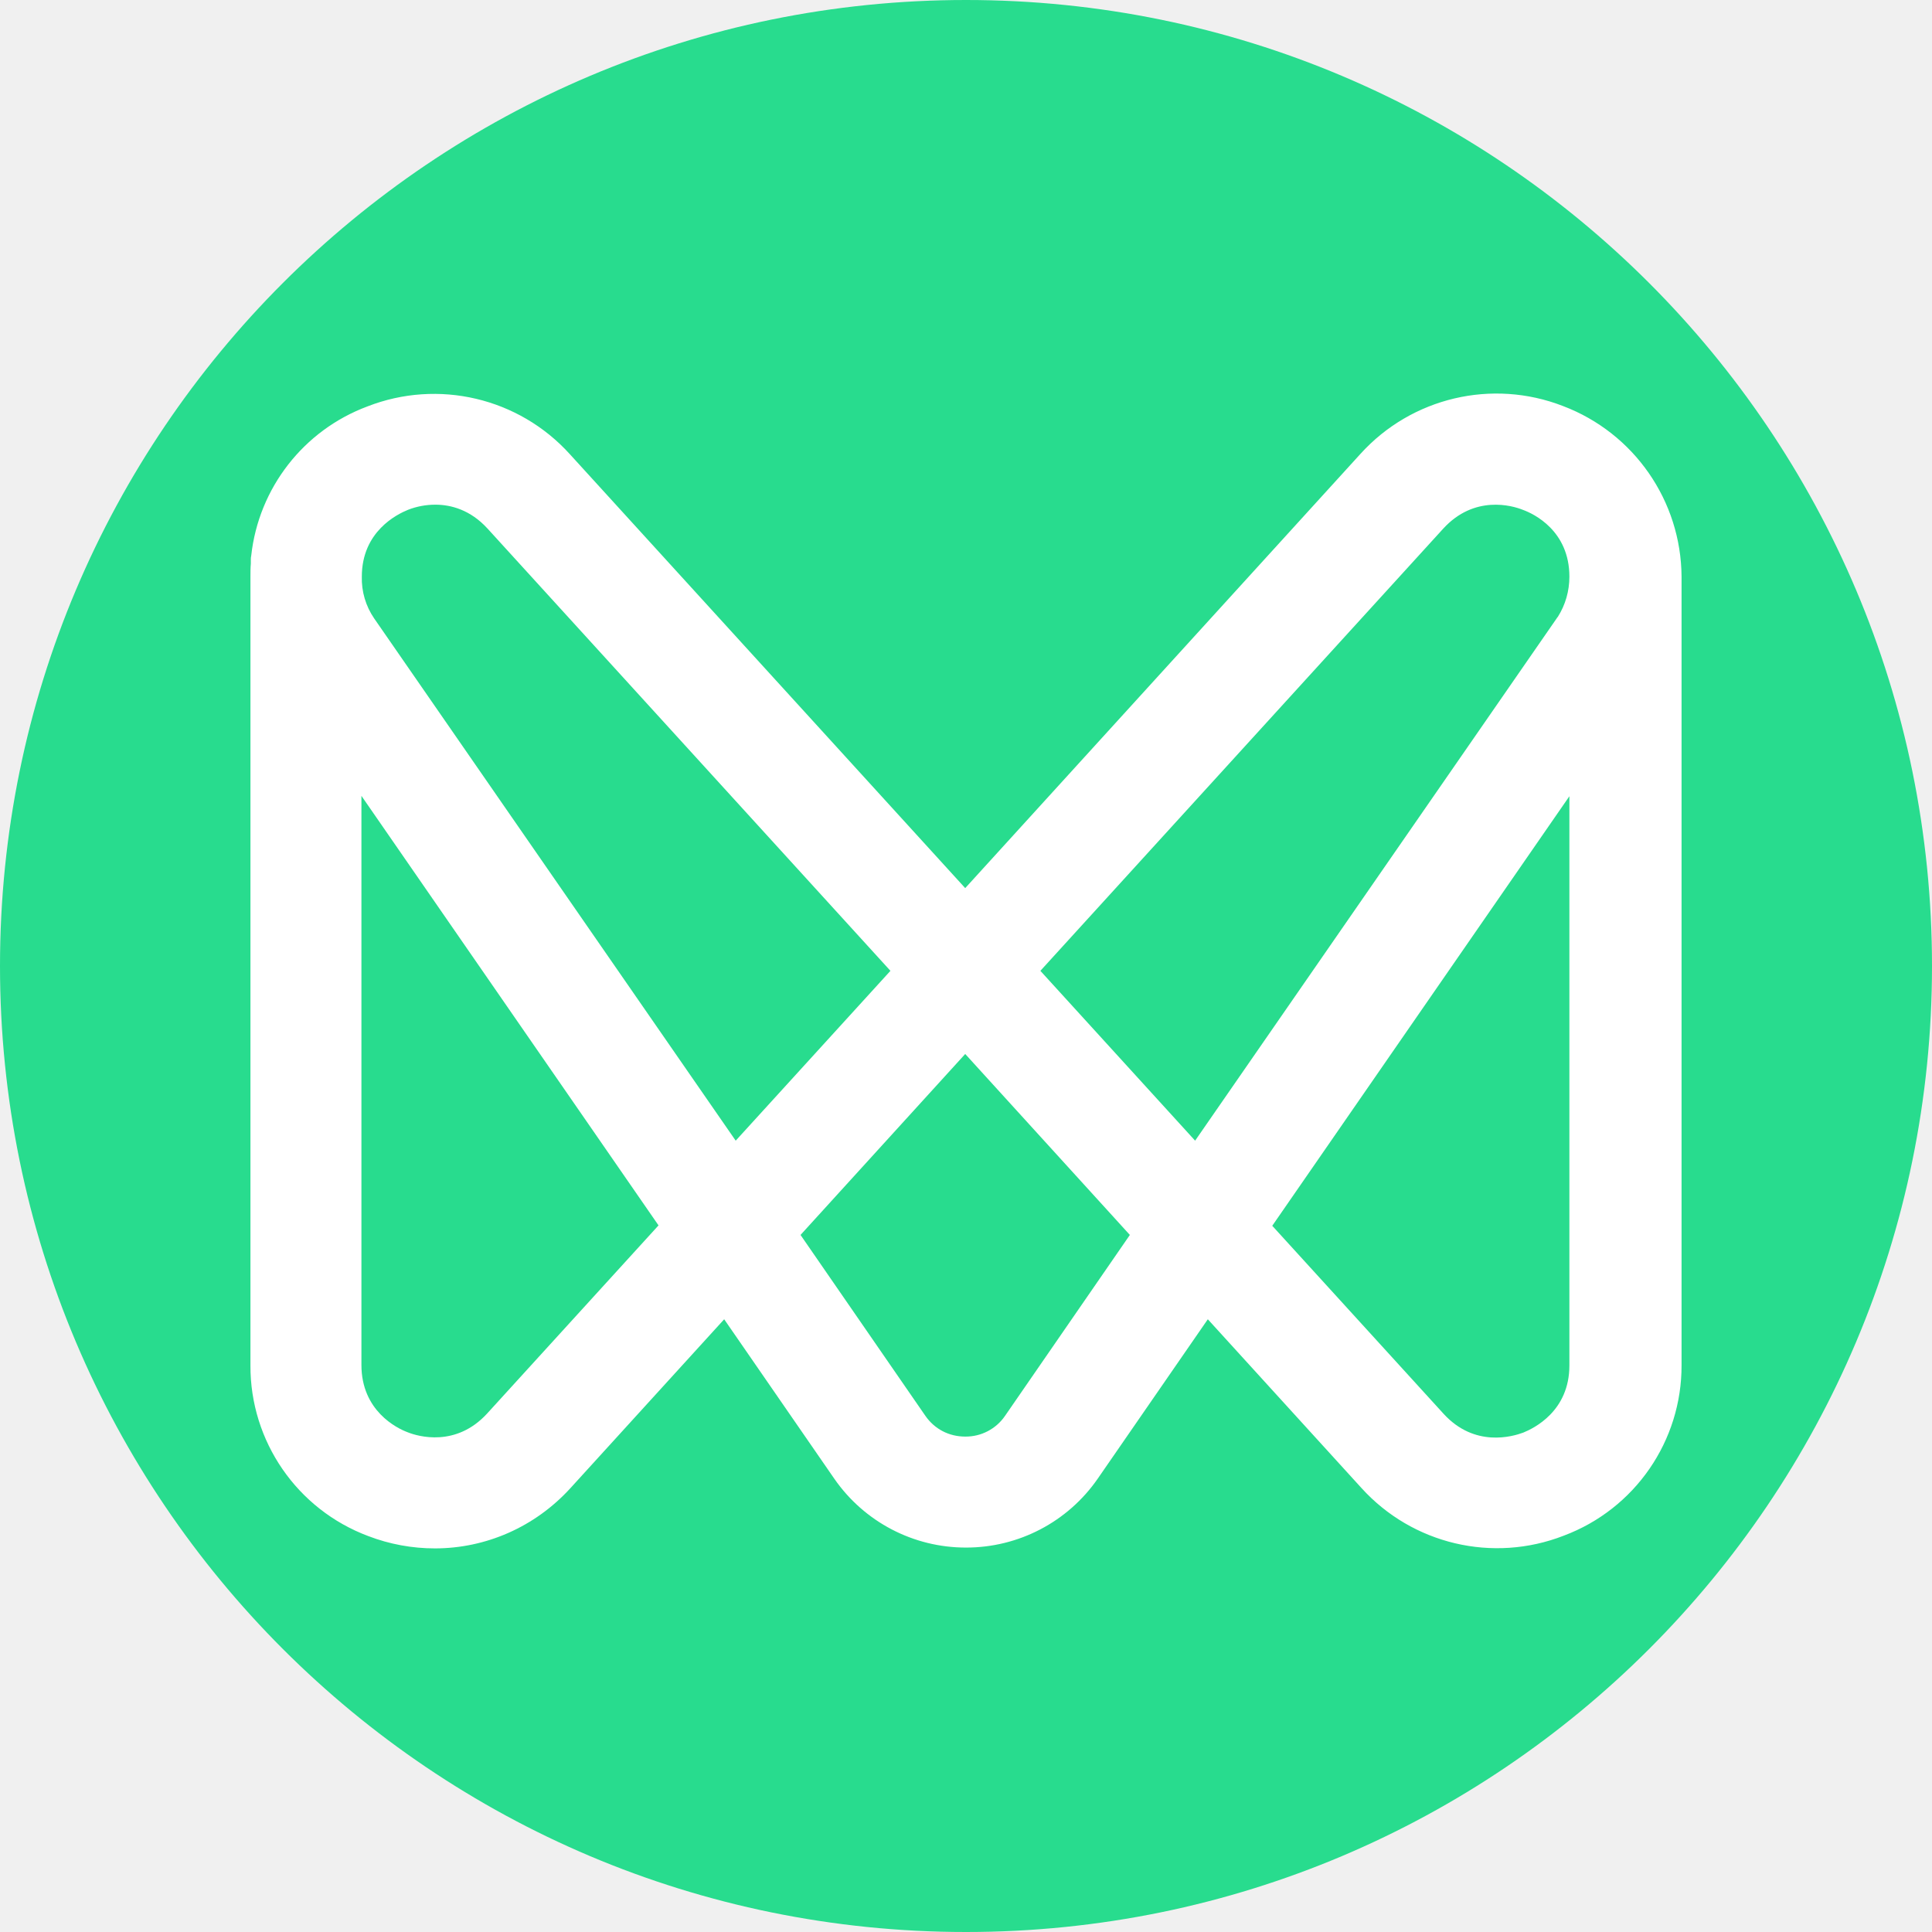
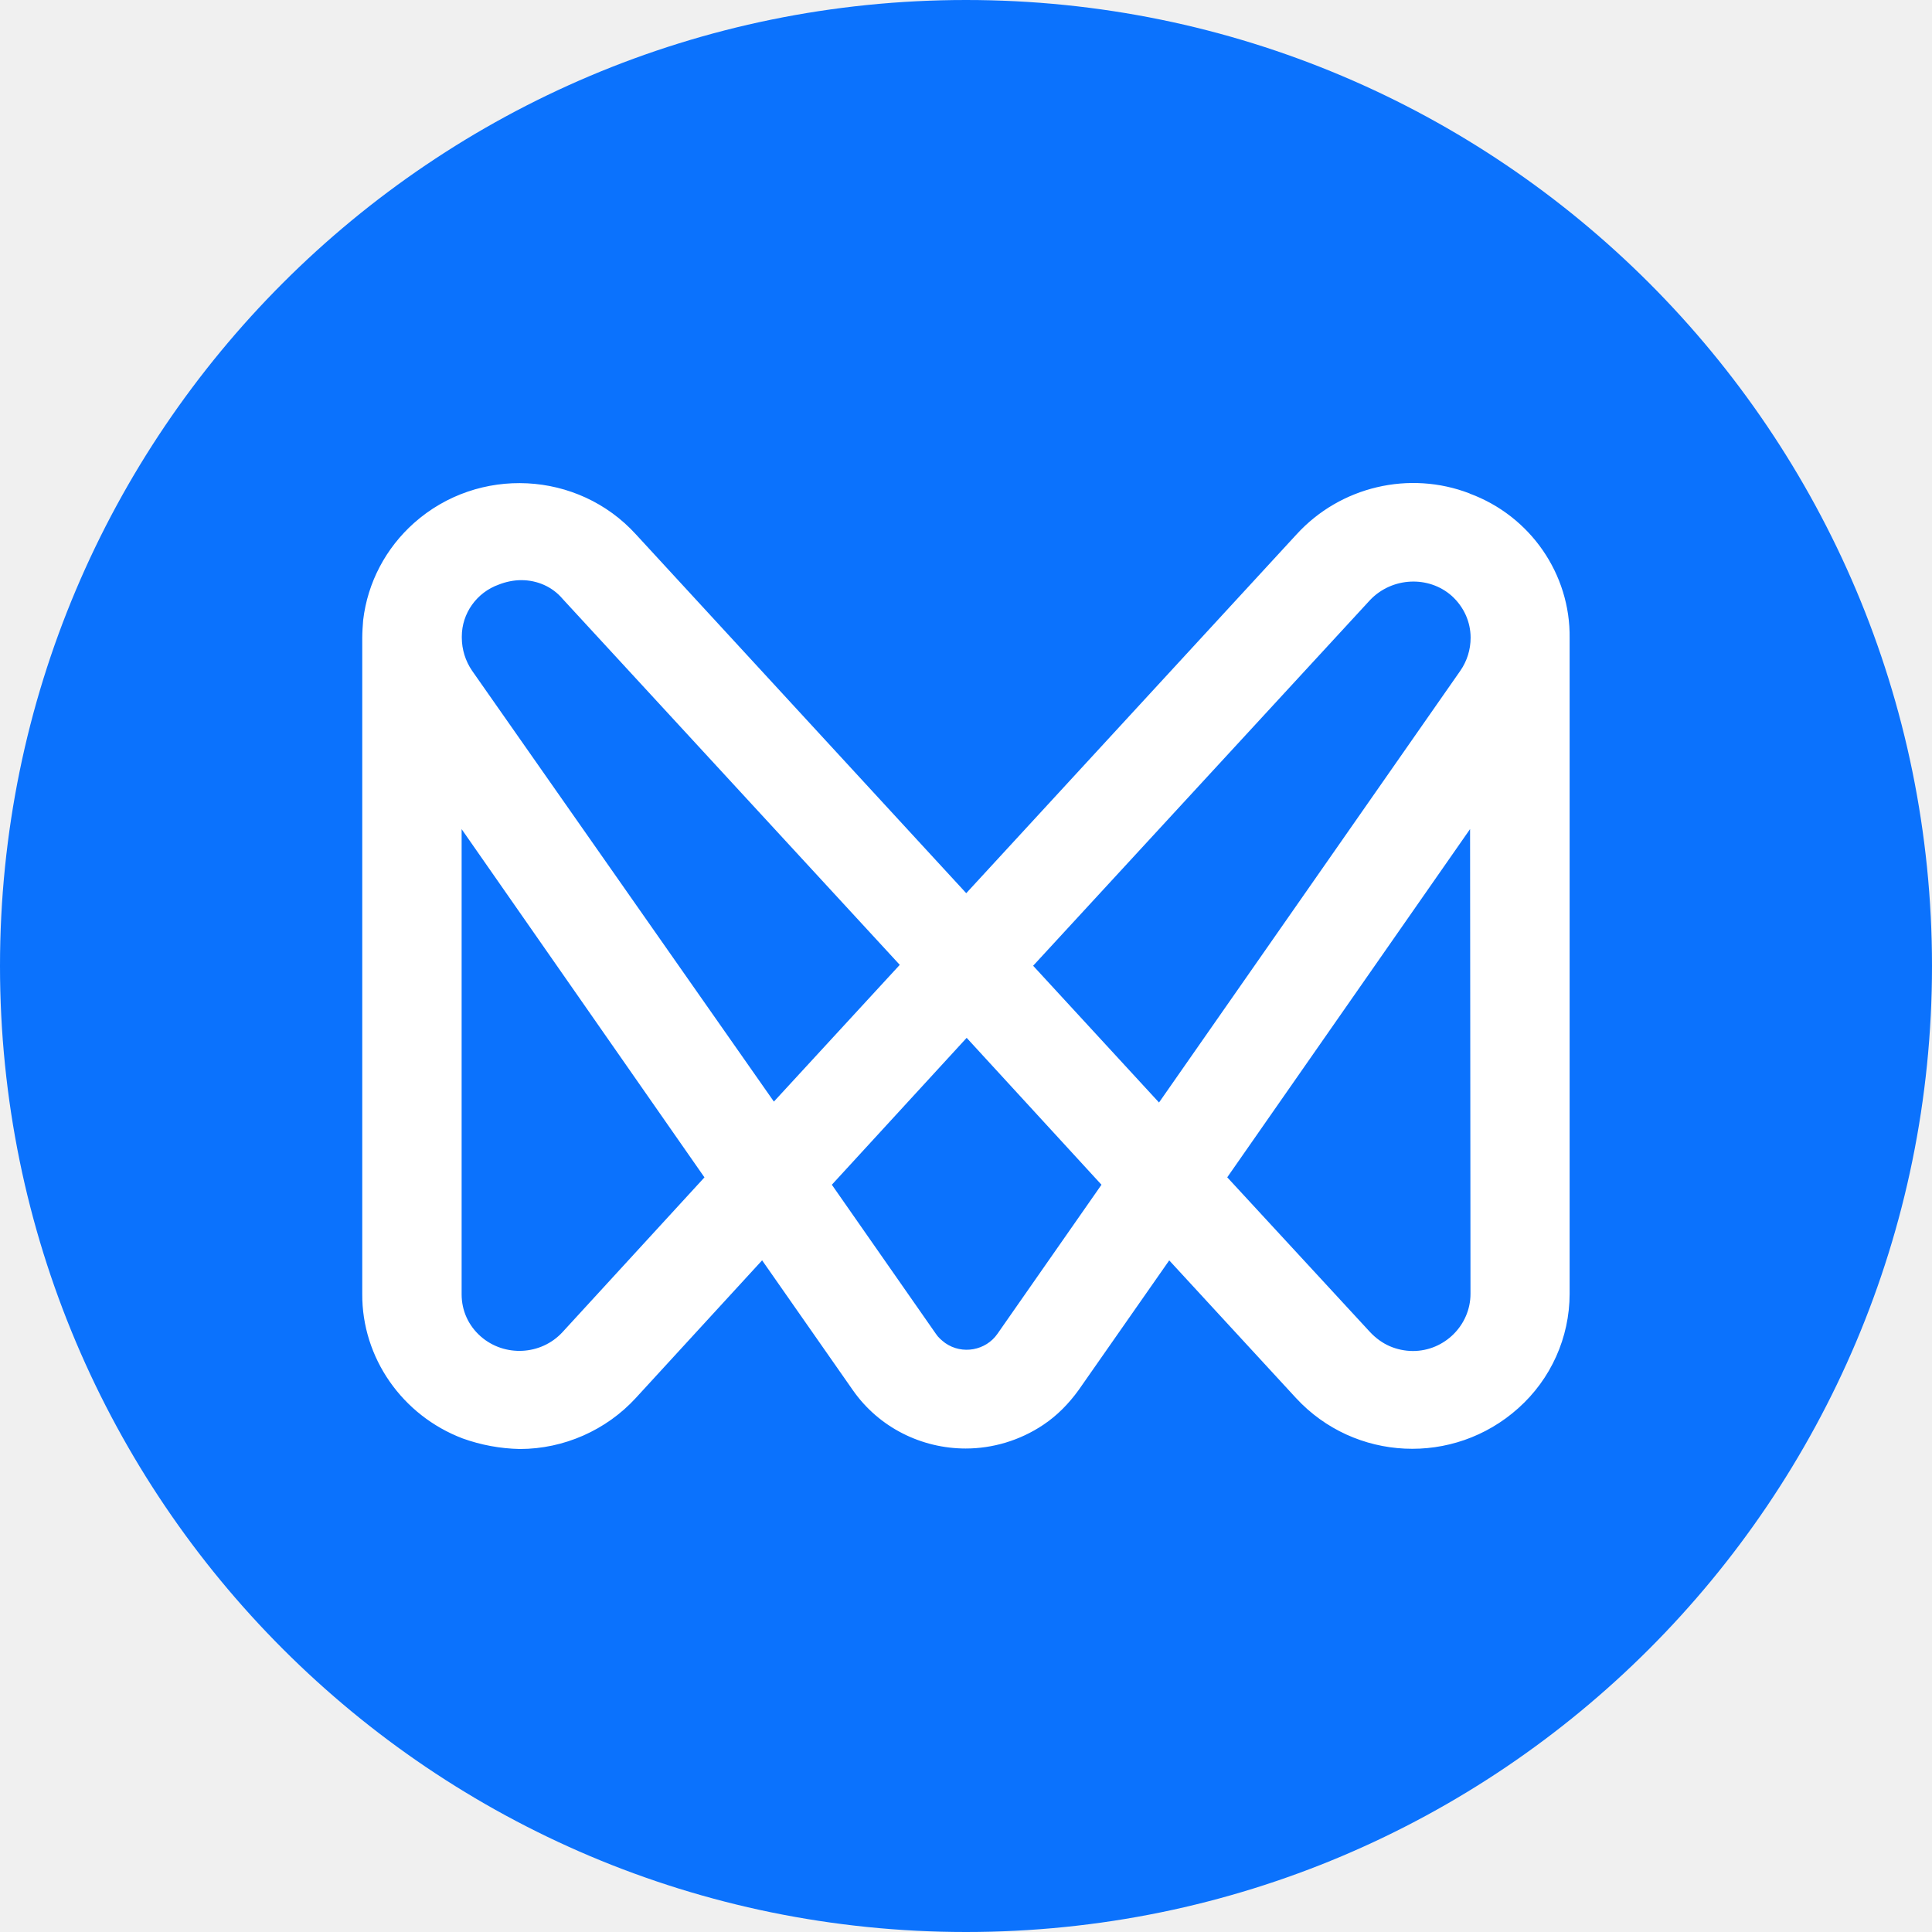
- <svg xmlns="http://www.w3.org/2000/svg" width="54" height="54">
-   <g clip-path="url(#a)">
-     <path fill="#28dc8e" d="M27 0a27 27 0 0 1 27 27 27 27 0 0 1-27 27A27 27 0 0 1 0 27 27 27 0 0 1 27 0" />
-     <path fill="#fff" d="M43.865 16.118c0 .4-.111.789-.323 1.123a.2.2 0 0 0-.033.044L33.404 31.882l-4.325-4.747 11.262-12.362c.867-.945 1.923-.645 2.223-.523.311.111 1.301.589 1.301 1.868m0 22.046c0 1.278-.99 1.756-1.29 1.878-.3.111-1.356.423-2.223-.522l-4.792-5.259 8.305-12.006zM28.09 39.575a1.33 1.33 0 0 1-1.112.578c-.456 0-.856-.211-1.112-.578l-3.491-5.058 4.603-5.058 4.602 5.058zm-17.632-22.29a1.97 1.97 0 0 1-.345-1.167c0-1.267.989-1.745 1.289-1.868a2.1 2.1 0 0 1 .768-.144c.433 0 .978.144 1.456.667l11.262 12.362-4.325 4.747zm3.157 22.224c-.867.945-1.924.644-2.224.522-.3-.111-1.289-.6-1.289-1.879V22.244l8.304 12.006zm30.072-28.16a5.13 5.13 0 0 0-5.659 1.334l-11.05 12.14-11.051-12.129a5.12 5.12 0 0 0-5.658-1.334 5.04 5.04 0 0 0-3.247 4.169c-.011.044-.011.077-.011.122v.1C7 15.873 7 16.007 7 16.129v22.035a5.07 5.07 0 0 0 3.291 4.769 5.2 5.2 0 0 0 1.867.345c1.412 0 2.791-.59 3.791-1.69l4.292-4.714 3.079 4.458A4.47 4.47 0 0 0 27 43.255a4.47 4.47 0 0 0 3.68-1.923l3.079-4.458 4.292 4.714a5.12 5.12 0 0 0 5.658 1.334A5.07 5.07 0 0 0 47 38.152V16.118a5.135 5.135 0 0 0-3.313-4.769" />
-   </g>
-   <defs>
-     <clipPath id="a">
-       <path d="M0 0h54v54H0z" />
-     </clipPath>
-   </defs>
+ <svg xmlns="http://www.w3.org/2000/svg" width="32" height="32" fill="none" viewBox="0 0 32 32">
+   <rect width="32" height="32" fill="#0b72fd" rx="16" />
+   <path fill="#fff" d="M24.344 8.174c-.998-.386-2.144-.117-2.869.677l-5.471 5.943-5.471-5.943c-.961-1.056-2.61-1.136-3.675-.189-.466.415-.769.983-.843 1.61-.007.087-.015.204-.015.291v10.866c-.007 1.063.665 2.017 1.663 2.396.303.109.621.168.946.175.732 0 1.434-.313 1.922-.845l2.092-2.28 1.501 2.148c.436.626 1.146.969 1.871.969.444 0 .895-.131 1.286-.393.229-.153.421-.35.584-.575l1.501-2.148 2.1 2.28c.969 1.049 2.61 1.129 3.682.168a2.542 2.542 0 0 0 .85-1.894v-10.859c.015-1.063-.651-2.025-1.656-2.396m-.939 14.202a.98.98 0 0 1-.385-.08c-.118-.051-.229-.131-.325-.233l-2.366-2.564 4.022-5.768.007 7.698c0 .517-.429.947-.954.947m-14.085-.313c-.355.386-.961.415-1.353.073-.207-.182-.318-.43-.318-.699v-7.705l4.022 5.768zM7.819 11.109a.974.974 0 0 1-.17-.546v-.022c0-.379.244-.728.614-.859.111-.044.244-.073.37-.073.266 0 .517.109.688.313l5.582 6.059-2.085 2.265zm8.702 10.983c-.192.277-.584.35-.865.153-.059-.044-.118-.095-.155-.153l-1.723-2.469 2.233-2.433 2.233 2.433zm2.676-3.831-2.085-2.265 5.582-6.059c.362-.379.969-.408 1.353-.066.2.182.311.43.311.692a.956.956 0 0 1-.17.546z" />
</svg>
